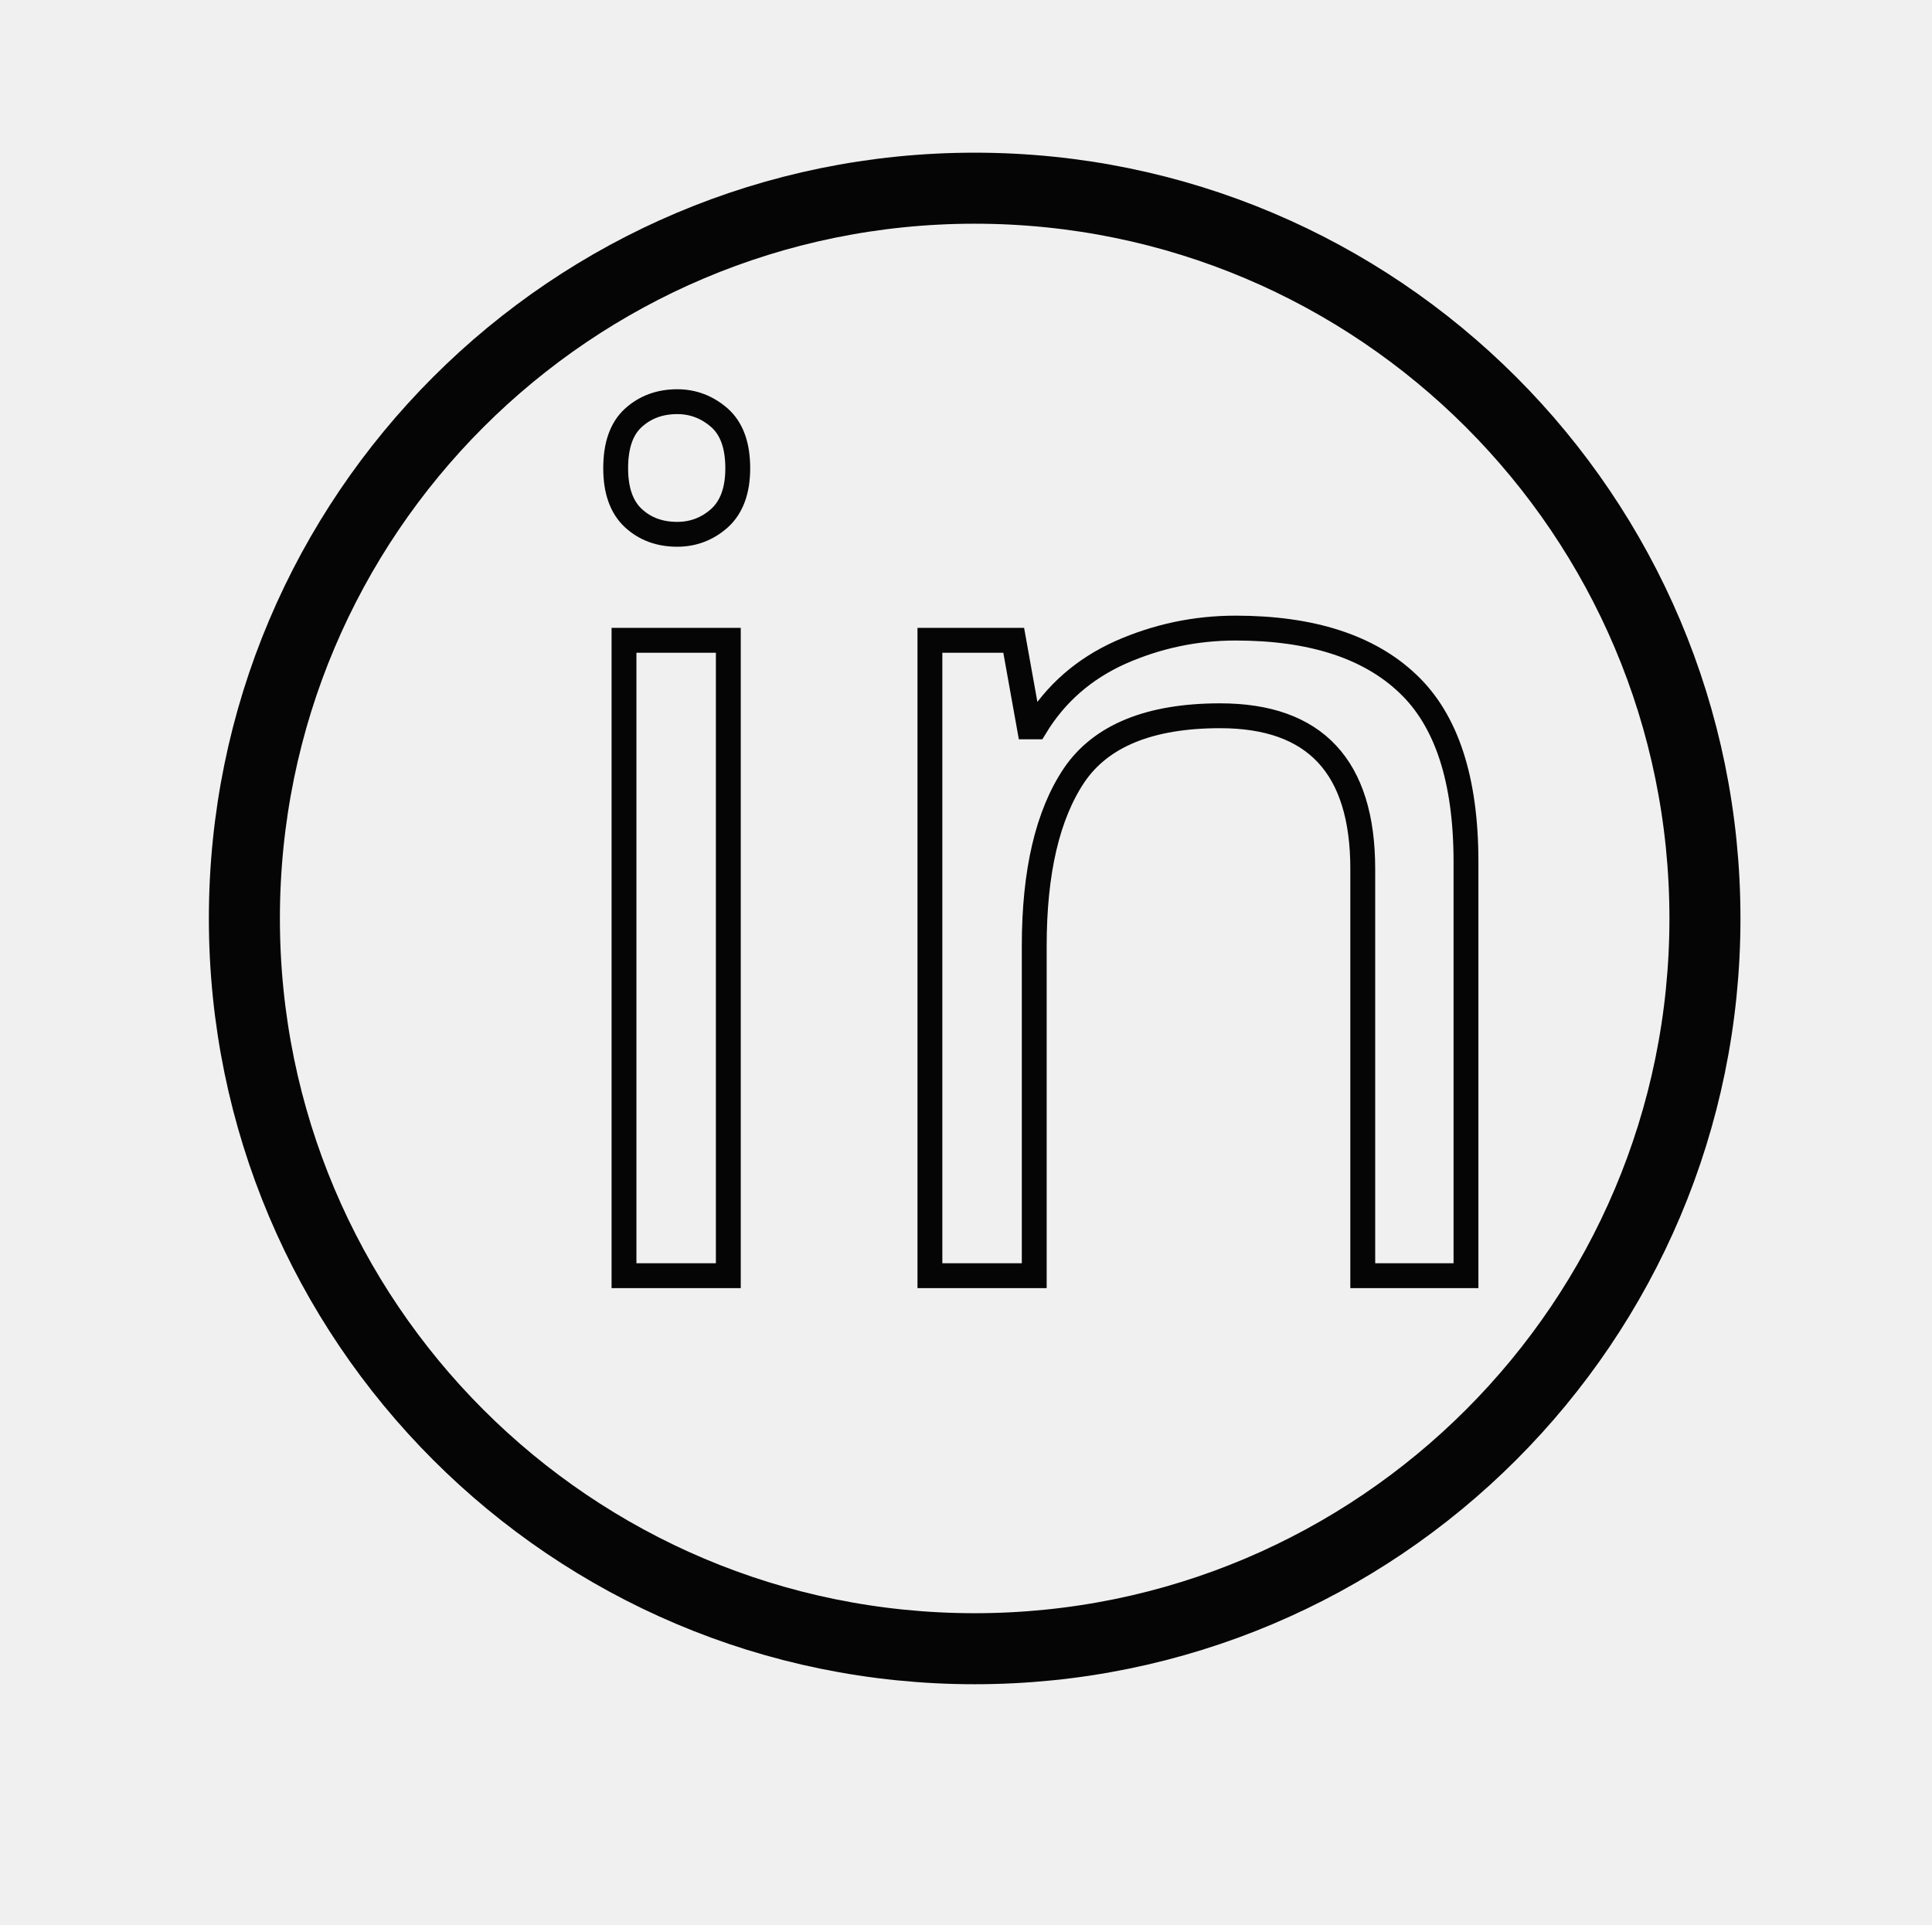
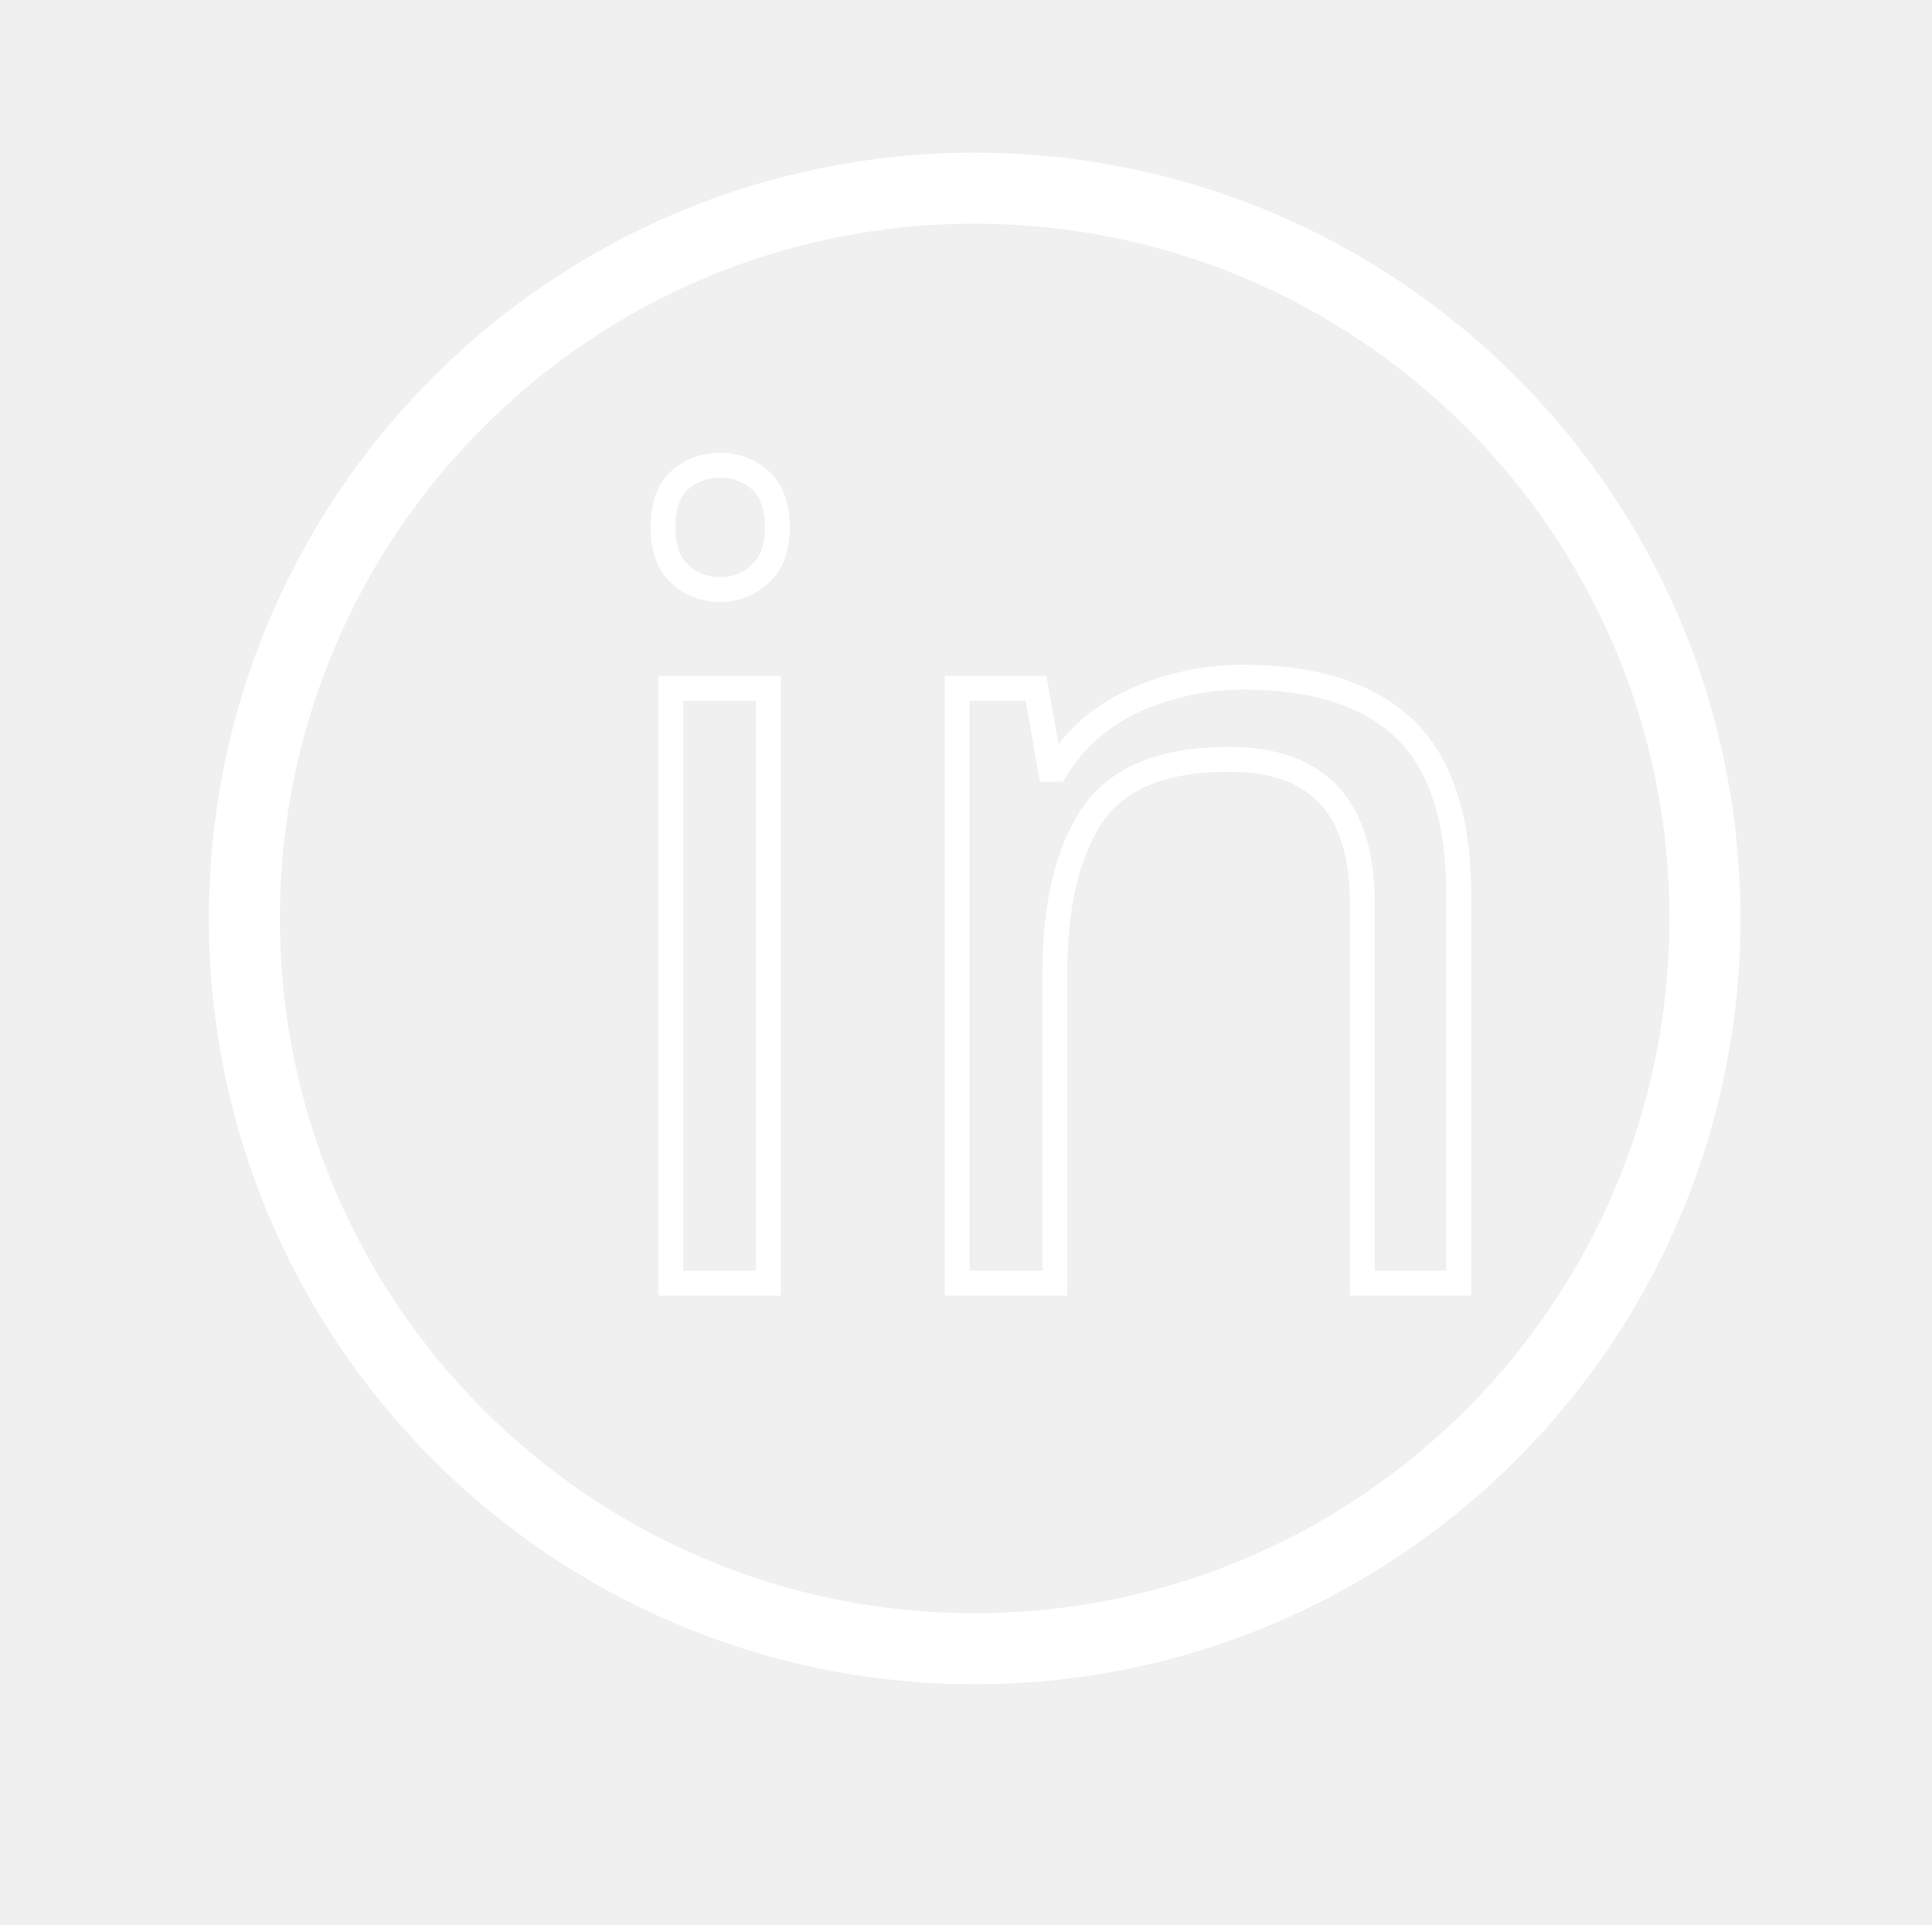
<svg xmlns="http://www.w3.org/2000/svg" version="1.1" x="0px" y="0px" width="54.398px" height="54.2px" viewBox="0 0 54.398 54.2" enable-background="new 0 0 54.398 54.2" xml:space="preserve">
  <g id="Layer_2">
</g>
  <g id="Layer_1">
</g>
  <g id="Layer_3">
-     <text transform="matrix(1 0 0 1 14.7258 35.9194)" fill="none" stroke="#050505" stroke-width="0.7" stroke-miterlimit="10" font-family="'MyriadPro-Regular'" font-size="33.384">in</text>
-     <circle fill="none" stroke="#050505" stroke-width="2" stroke-miterlimit="10" cx="27.443" cy="25.861" r="20.562" />
+     <text transform="matrix(1 0 0 1 16.2312 36.1294)" fill="none" stroke="#FFFFFF" stroke-width="0.7" stroke-miterlimit="10" font-family="'MyriadPro-Regular'" font-size="31.245">in</text>
+     <circle fill="none" stroke="#FFFFFF" stroke-width="2" stroke-miterlimit="10" cx="27.443" cy="25.861" r="20.562" />
  </g>
</svg>
